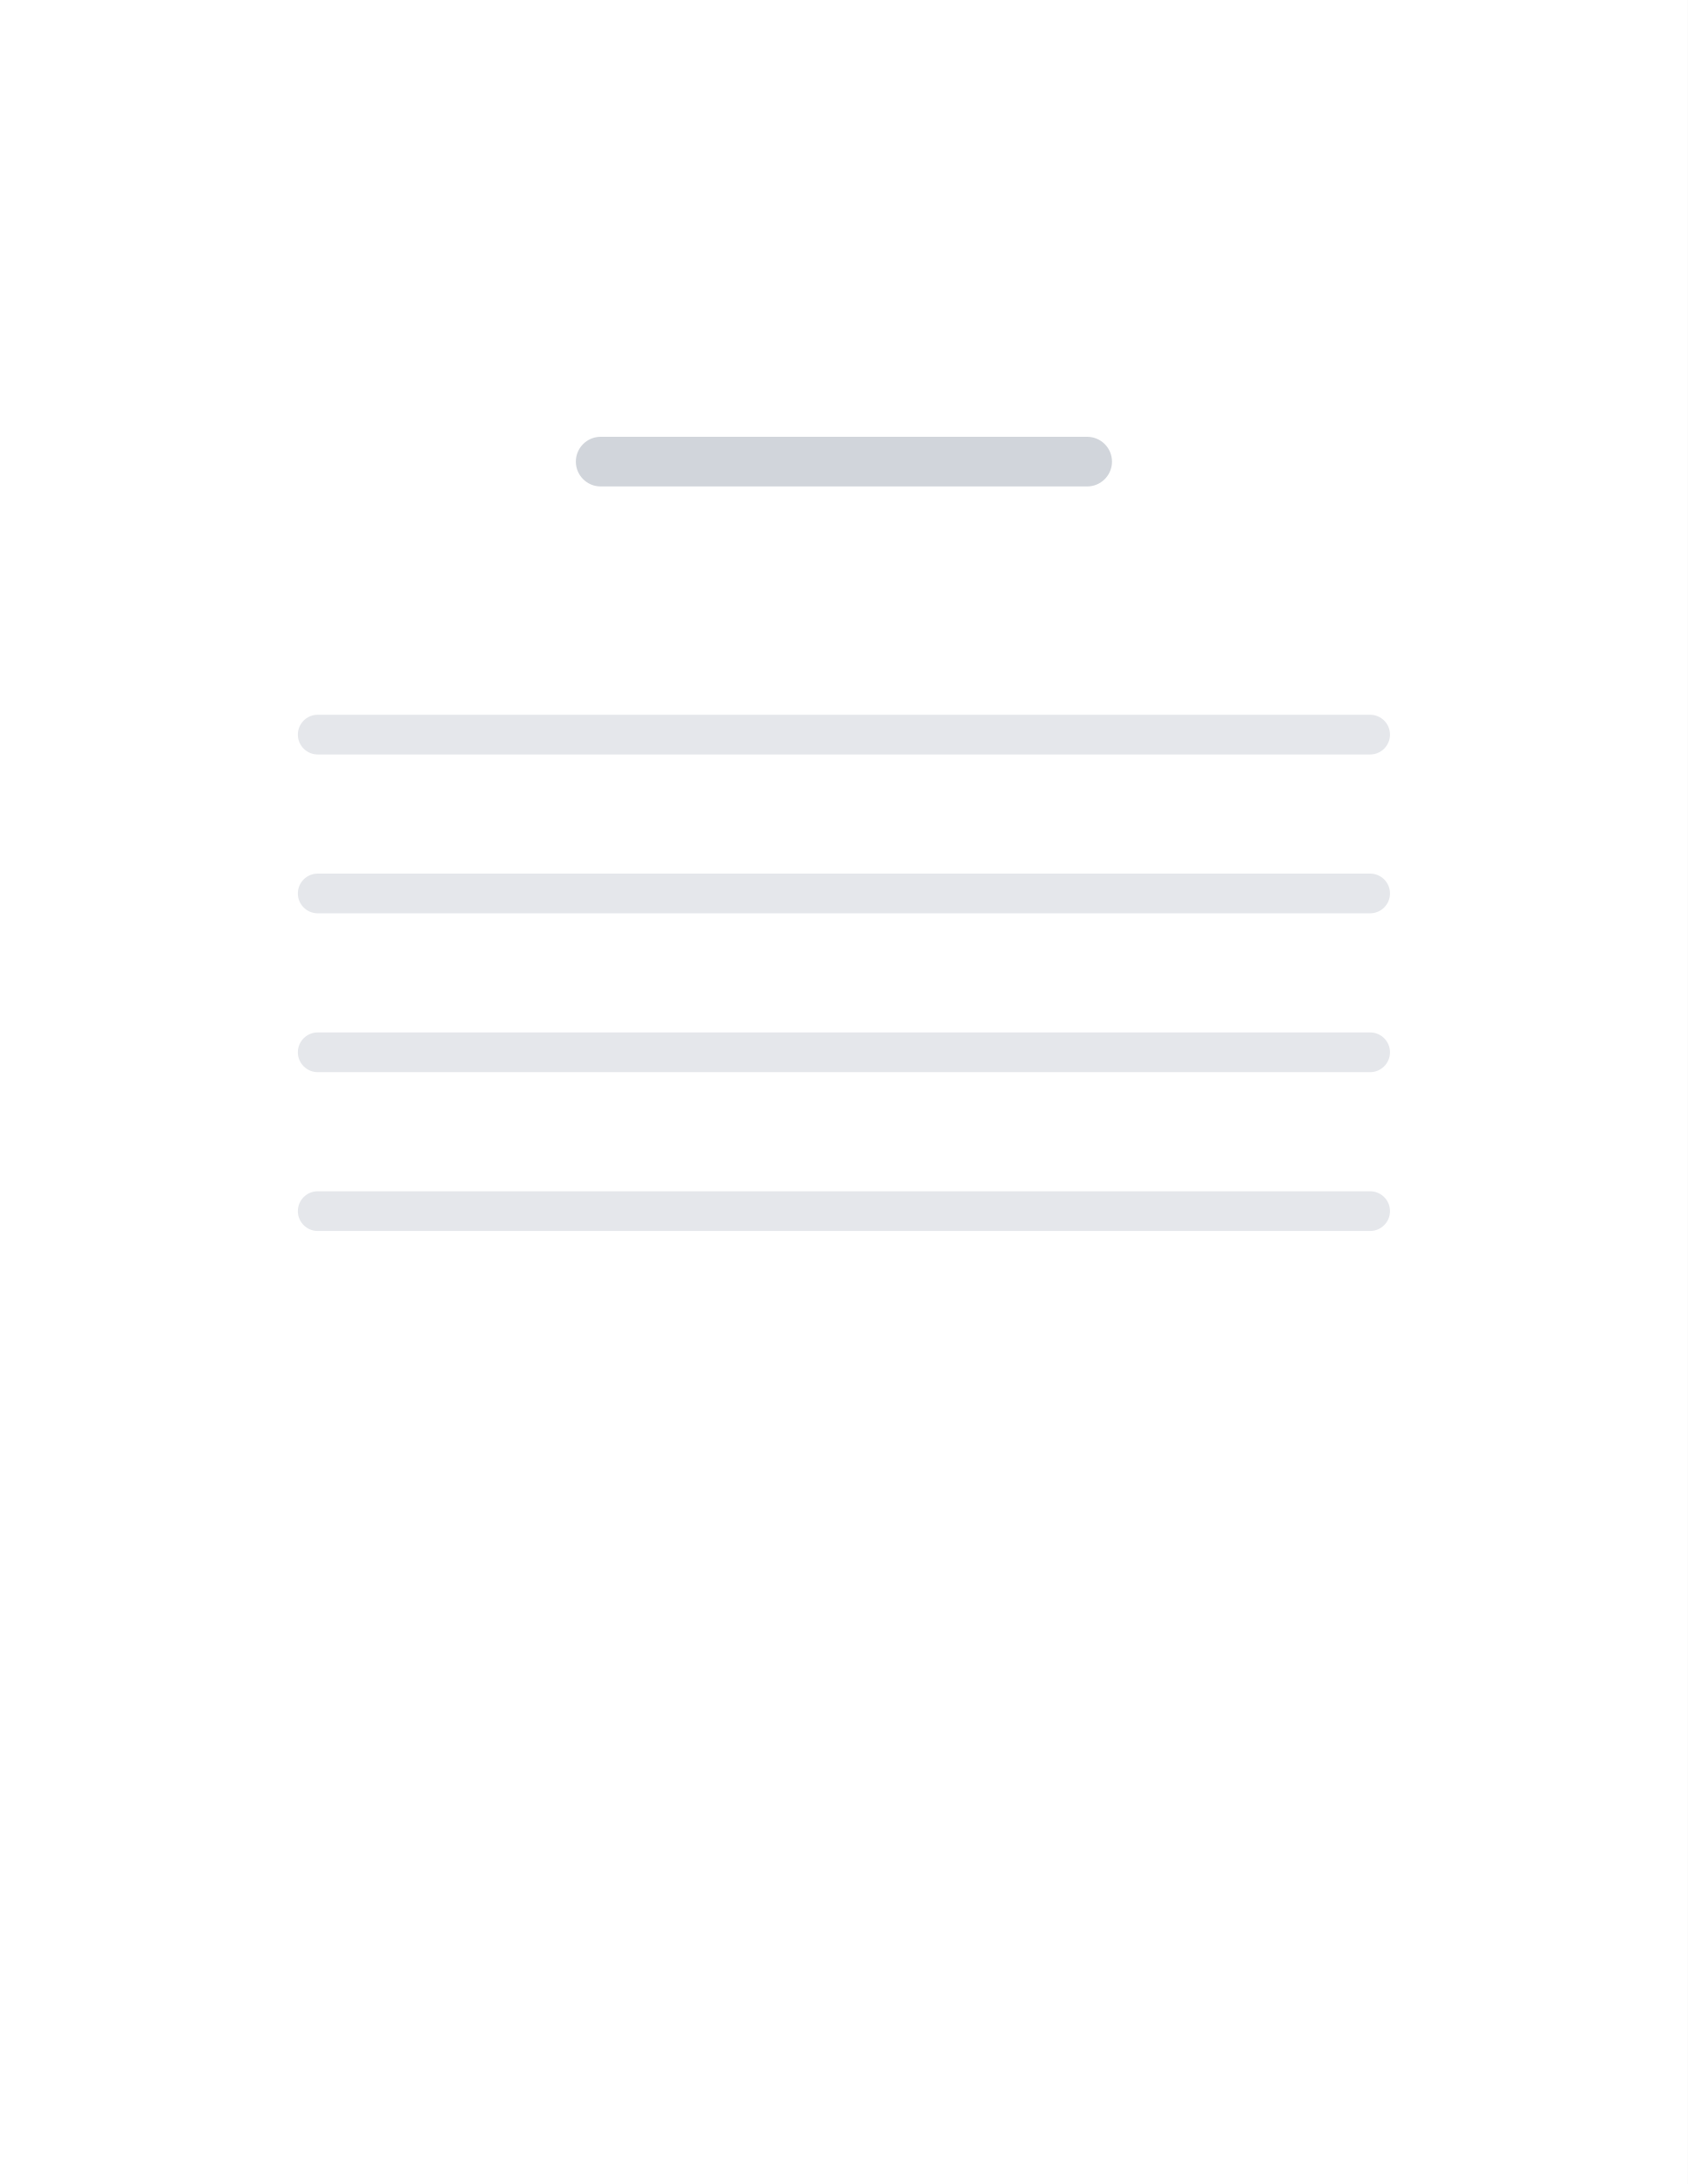
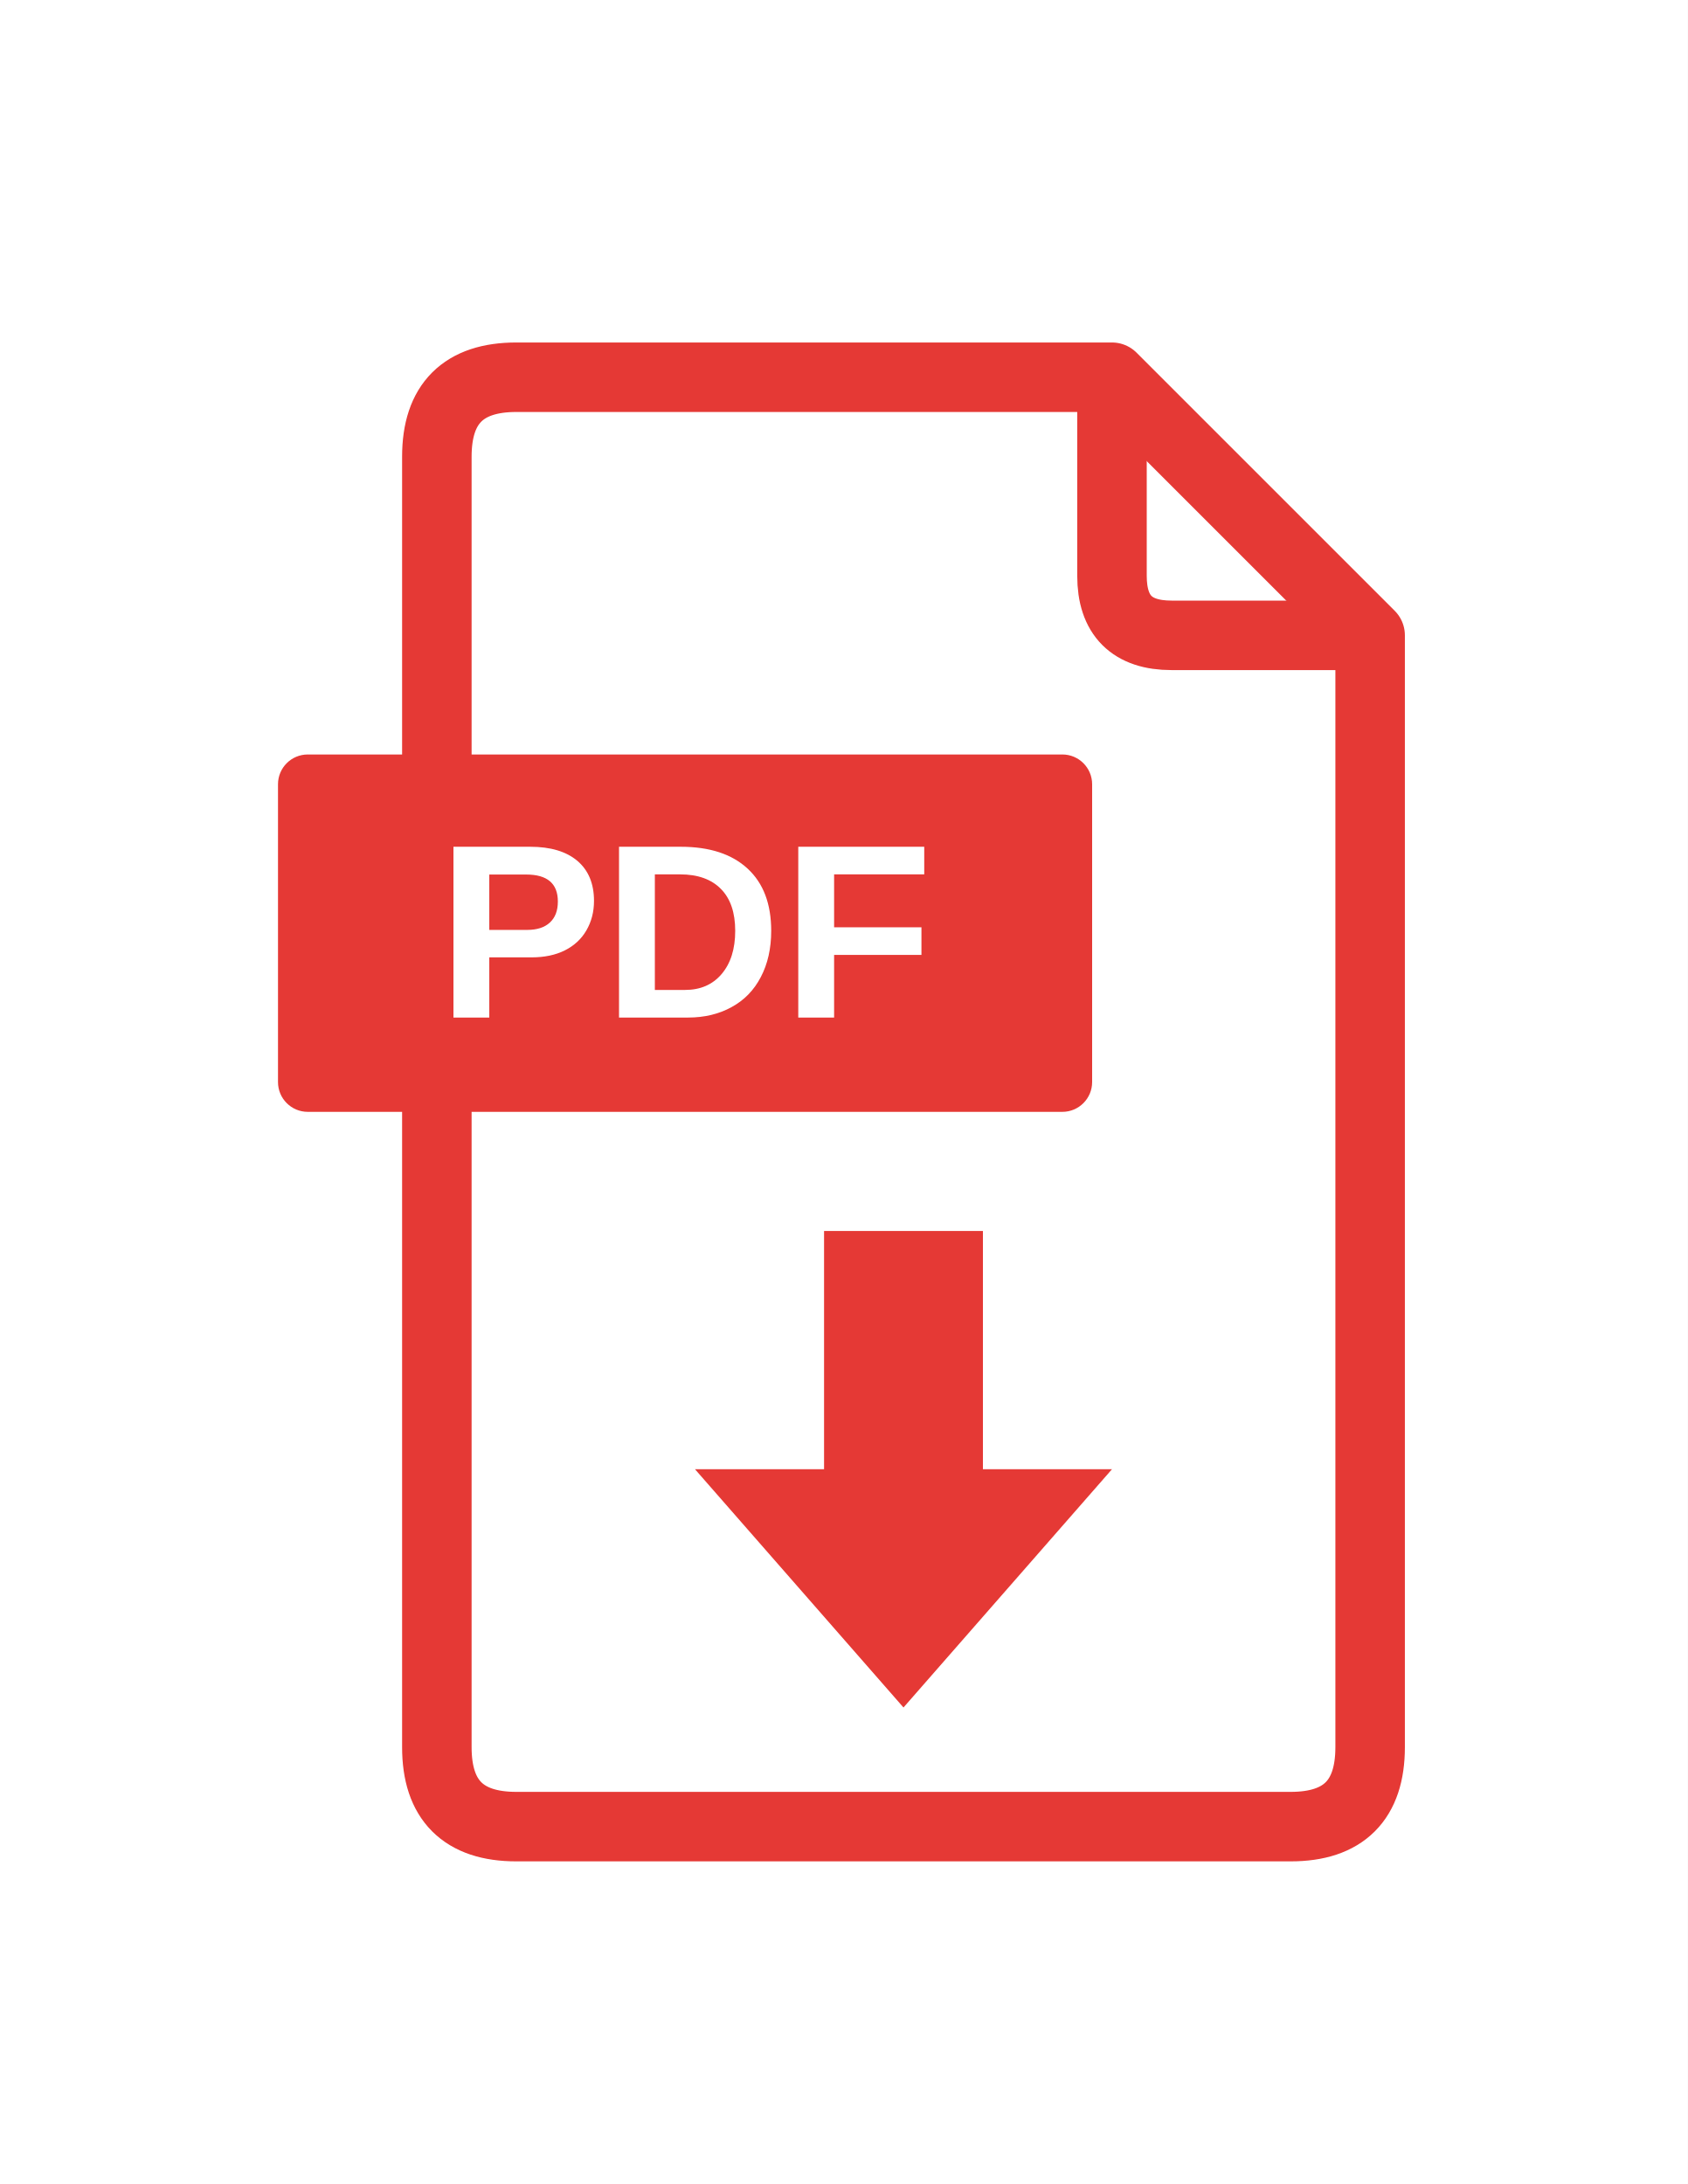
<svg xmlns="http://www.w3.org/2000/svg" width="170" height="220" viewBox="0 0 170 220">
  <rect width="170" height="220" fill="#ffffff" />
-   <rect x="58" y="44" width="54" height="5" rx="2.5" fill="#d1d5db" />
-   <rect x="30" y="72" width="110" height="4" rx="2" fill="#e5e7eb" />
-   <rect x="30" y="88" width="110" height="4" rx="2" fill="#e5e7eb" />
-   <rect x="30" y="104" width="110" height="4" rx="2" fill="#e5e7eb" />
-   <rect x="30" y="120" width="110" height="4" rx="2" fill="#e5e7eb" />
+   <path d="M52 38 H112 L138 64 V176 Q138 184 130 184 H52 Q44 184 44 176 V46 Q44 38 52 38 Z" fill="#ffffff" stroke="#e53935" stroke-width="7" stroke-linejoin="round" />
+   <path d="M112 38 V58 Q112 64 118 64 H138" fill="none" stroke="#e53935" stroke-width="7" stroke-linejoin="round" />
+   <rect x="28" y="76" width="82" height="36" rx="3" fill="#e53935" />
+   <text x="69" y="102.5" text-anchor="middle" font-family="Arial, Helvetica, sans-serif" font-size="25" font-weight="700" fill="#ffffff">PDF</text>
+   <rect x="83" y="124" width="16" height="26" fill="#e53935" />
+   <path d="M70 148 H112 L91 172 Z" fill="#e53935" />
</svg>
